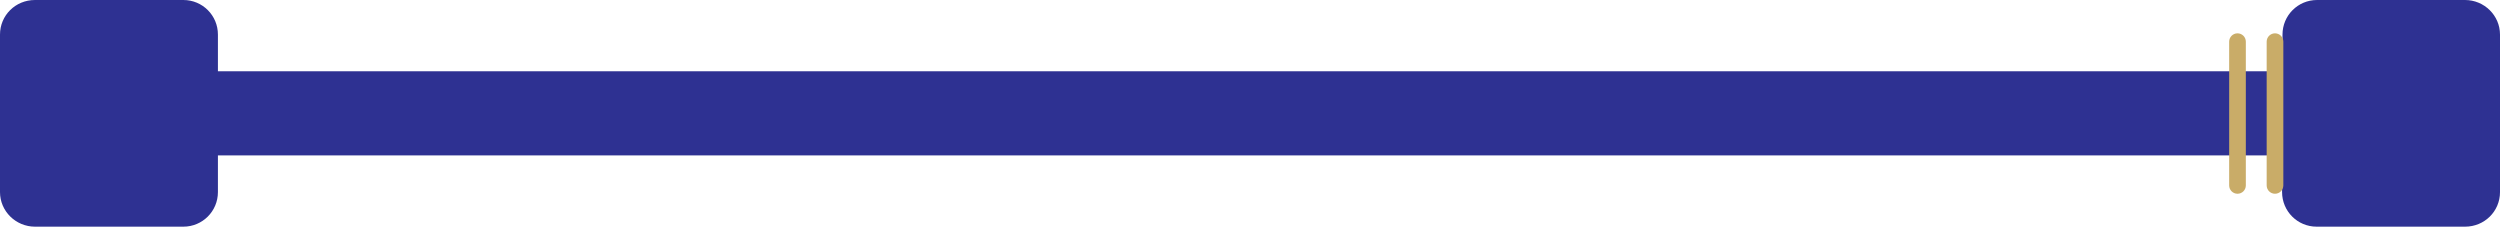
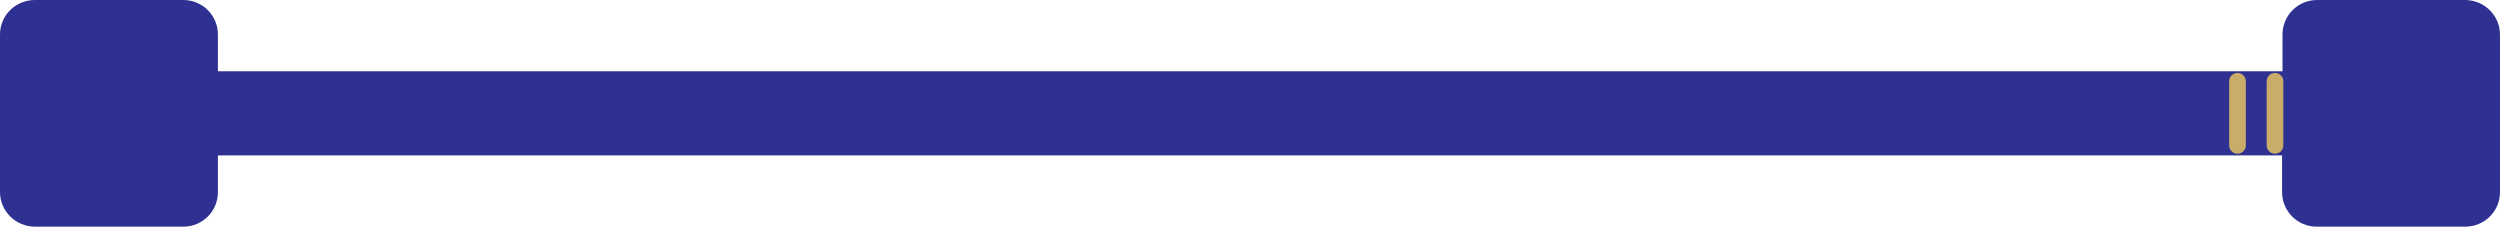
<svg xmlns="http://www.w3.org/2000/svg" viewBox="0 0 600 54.5" xml:space="preserve">
  <path d="M591.6 0c4.6 0 8.4 3.7 8.4 8.3v37.8c0 4.6-3.7 8.3-8.4 8.3H556c-4.6 0-8.3-3.7-8.3-8.3v-8.8H52.3v8.8c0 4.6-3.7 8.3-8.3 8.3H8.4c-4.6 0-8.4-3.7-8.4-8.3V8.3C0 3.7 3.7 0 8.4 0H44c4.6 0 8.3 3.7 8.3 8.3v8.8h495.5V8.3c0-4.6 3.7-8.3 8.3-8.3" style="fill:#2e3192" />
-   <rect x="535" y="8" width="4" height="38.5" rx="2" fill="#c9ac68" />
-   <rect x="544" y="8" width="4" height="38.5" rx="2" fill="#c9ac68" />
+   <rect x="535" y="17.5" width="4" height="19.4" rx="2" fill="#c9ac68" />
+   <rect x="544" y="17.5" width="4" height="19.4" rx="2" fill="#c9ac68" />
</svg>
